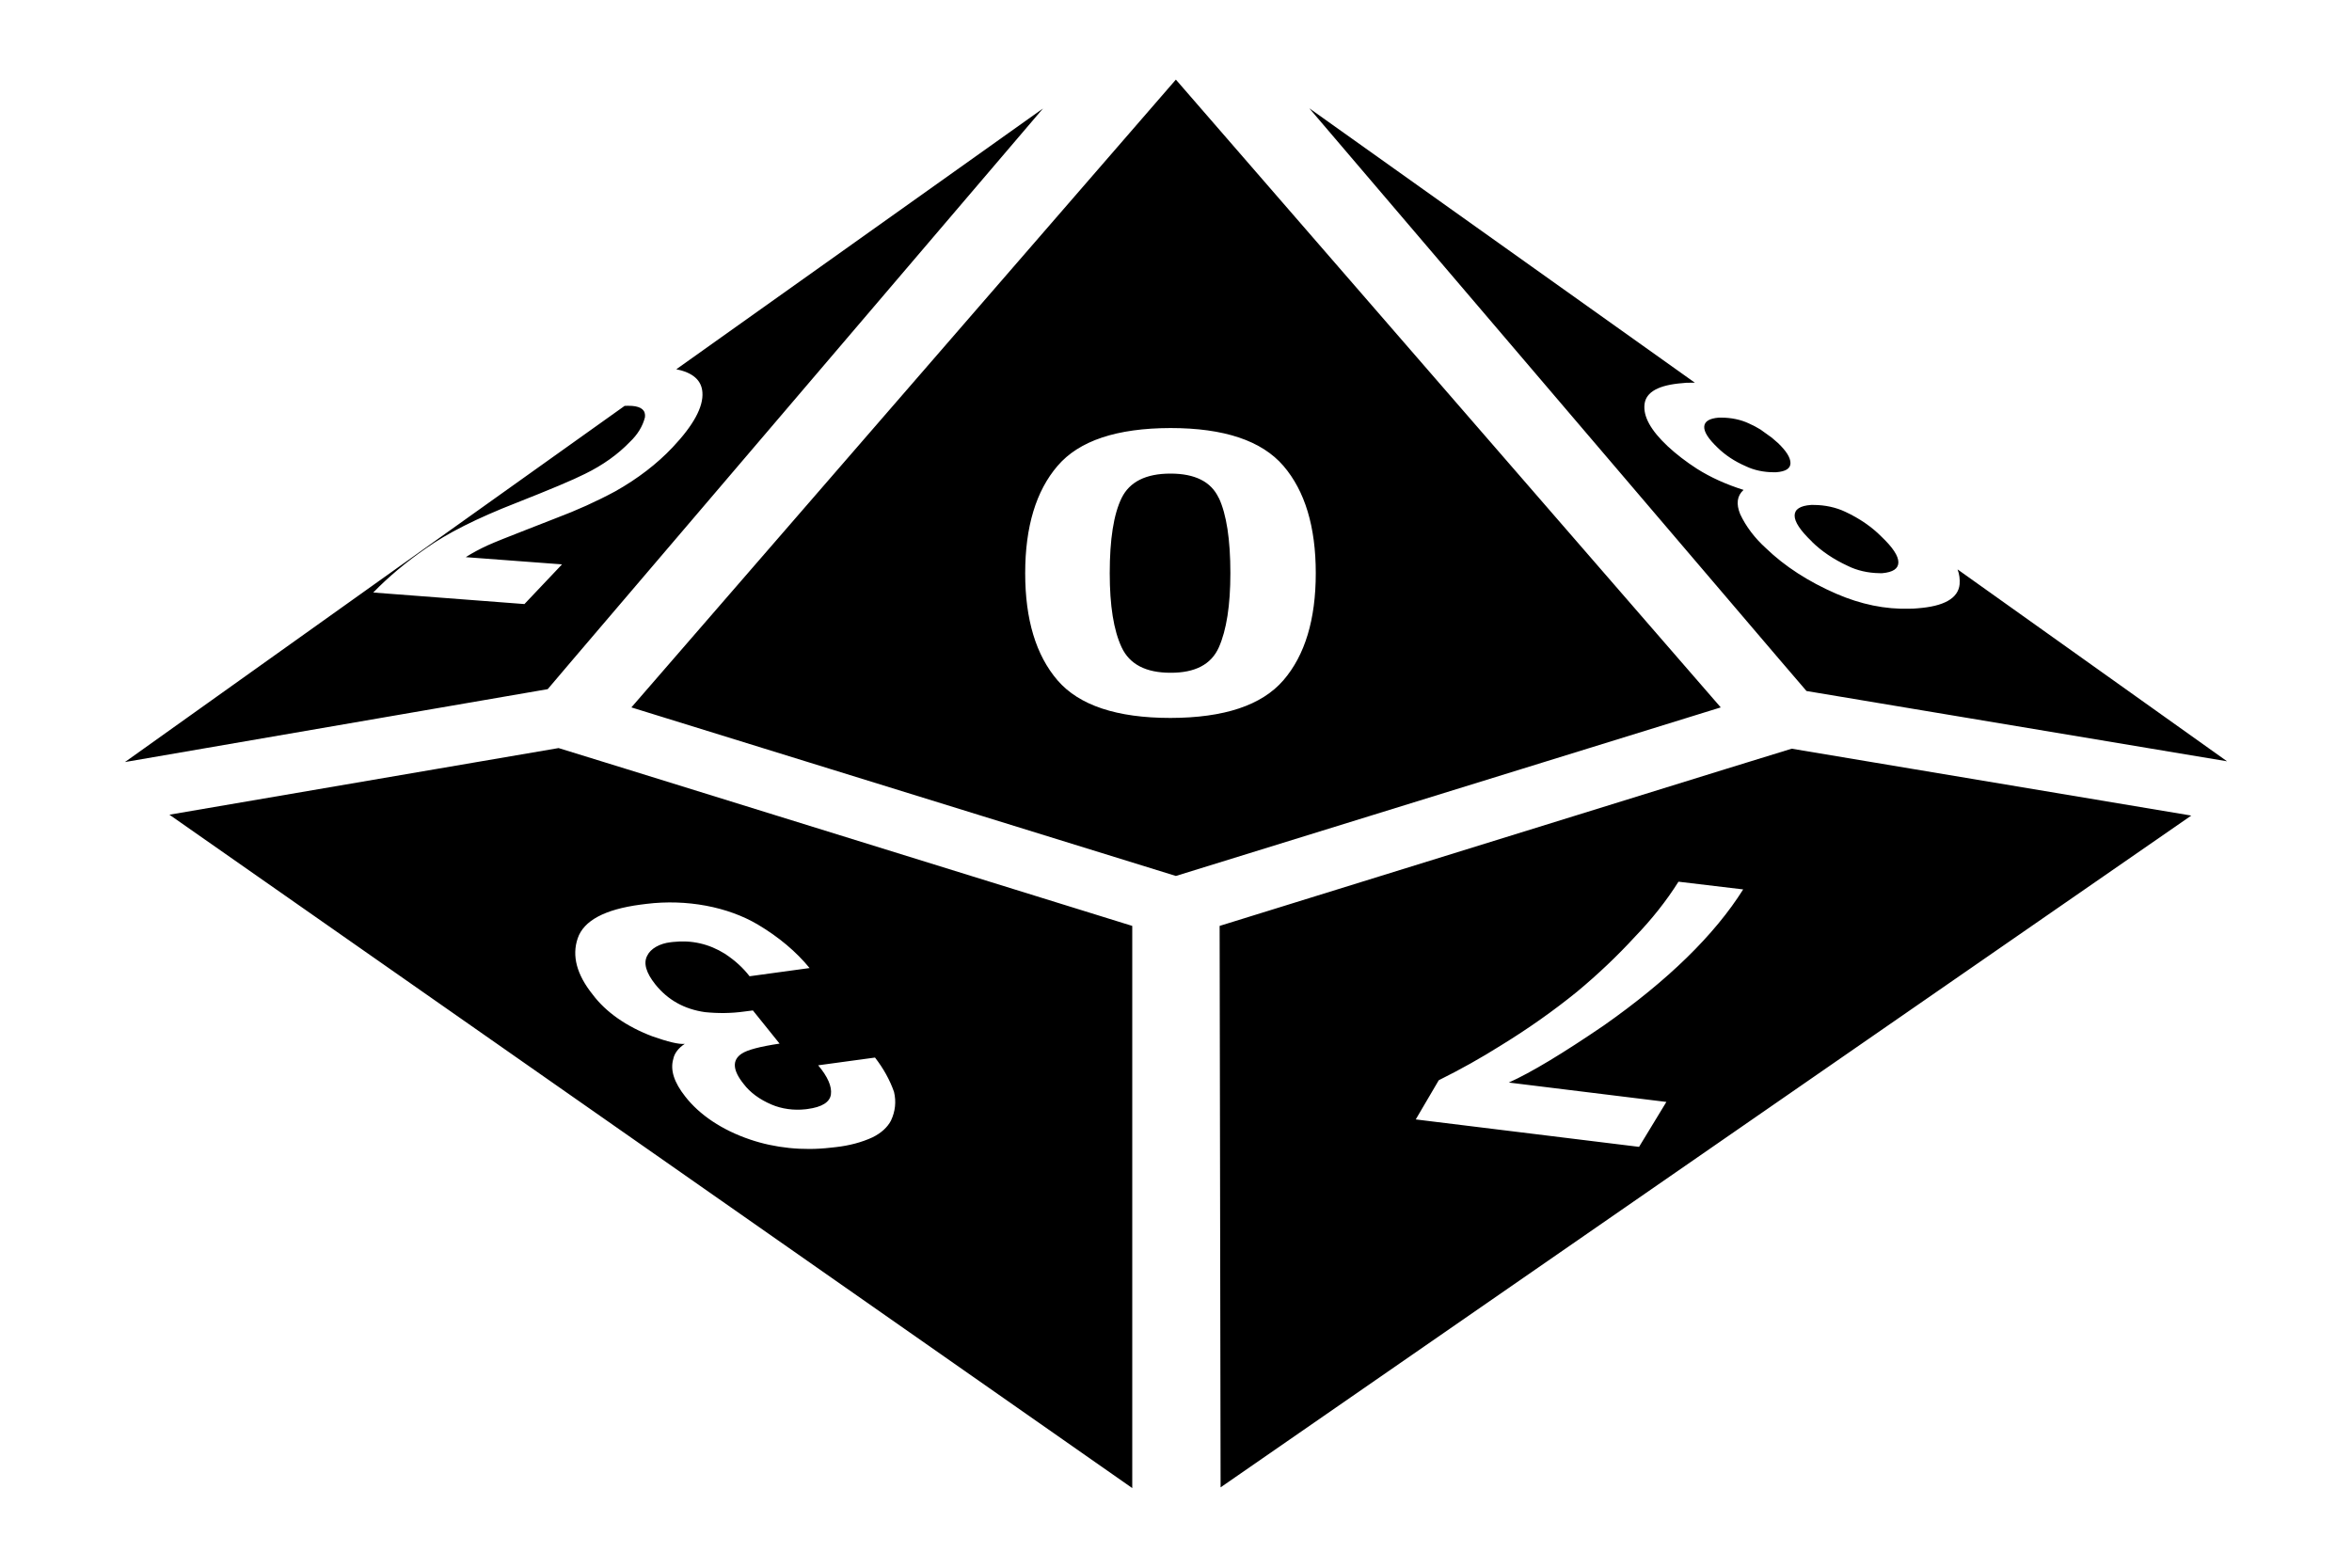
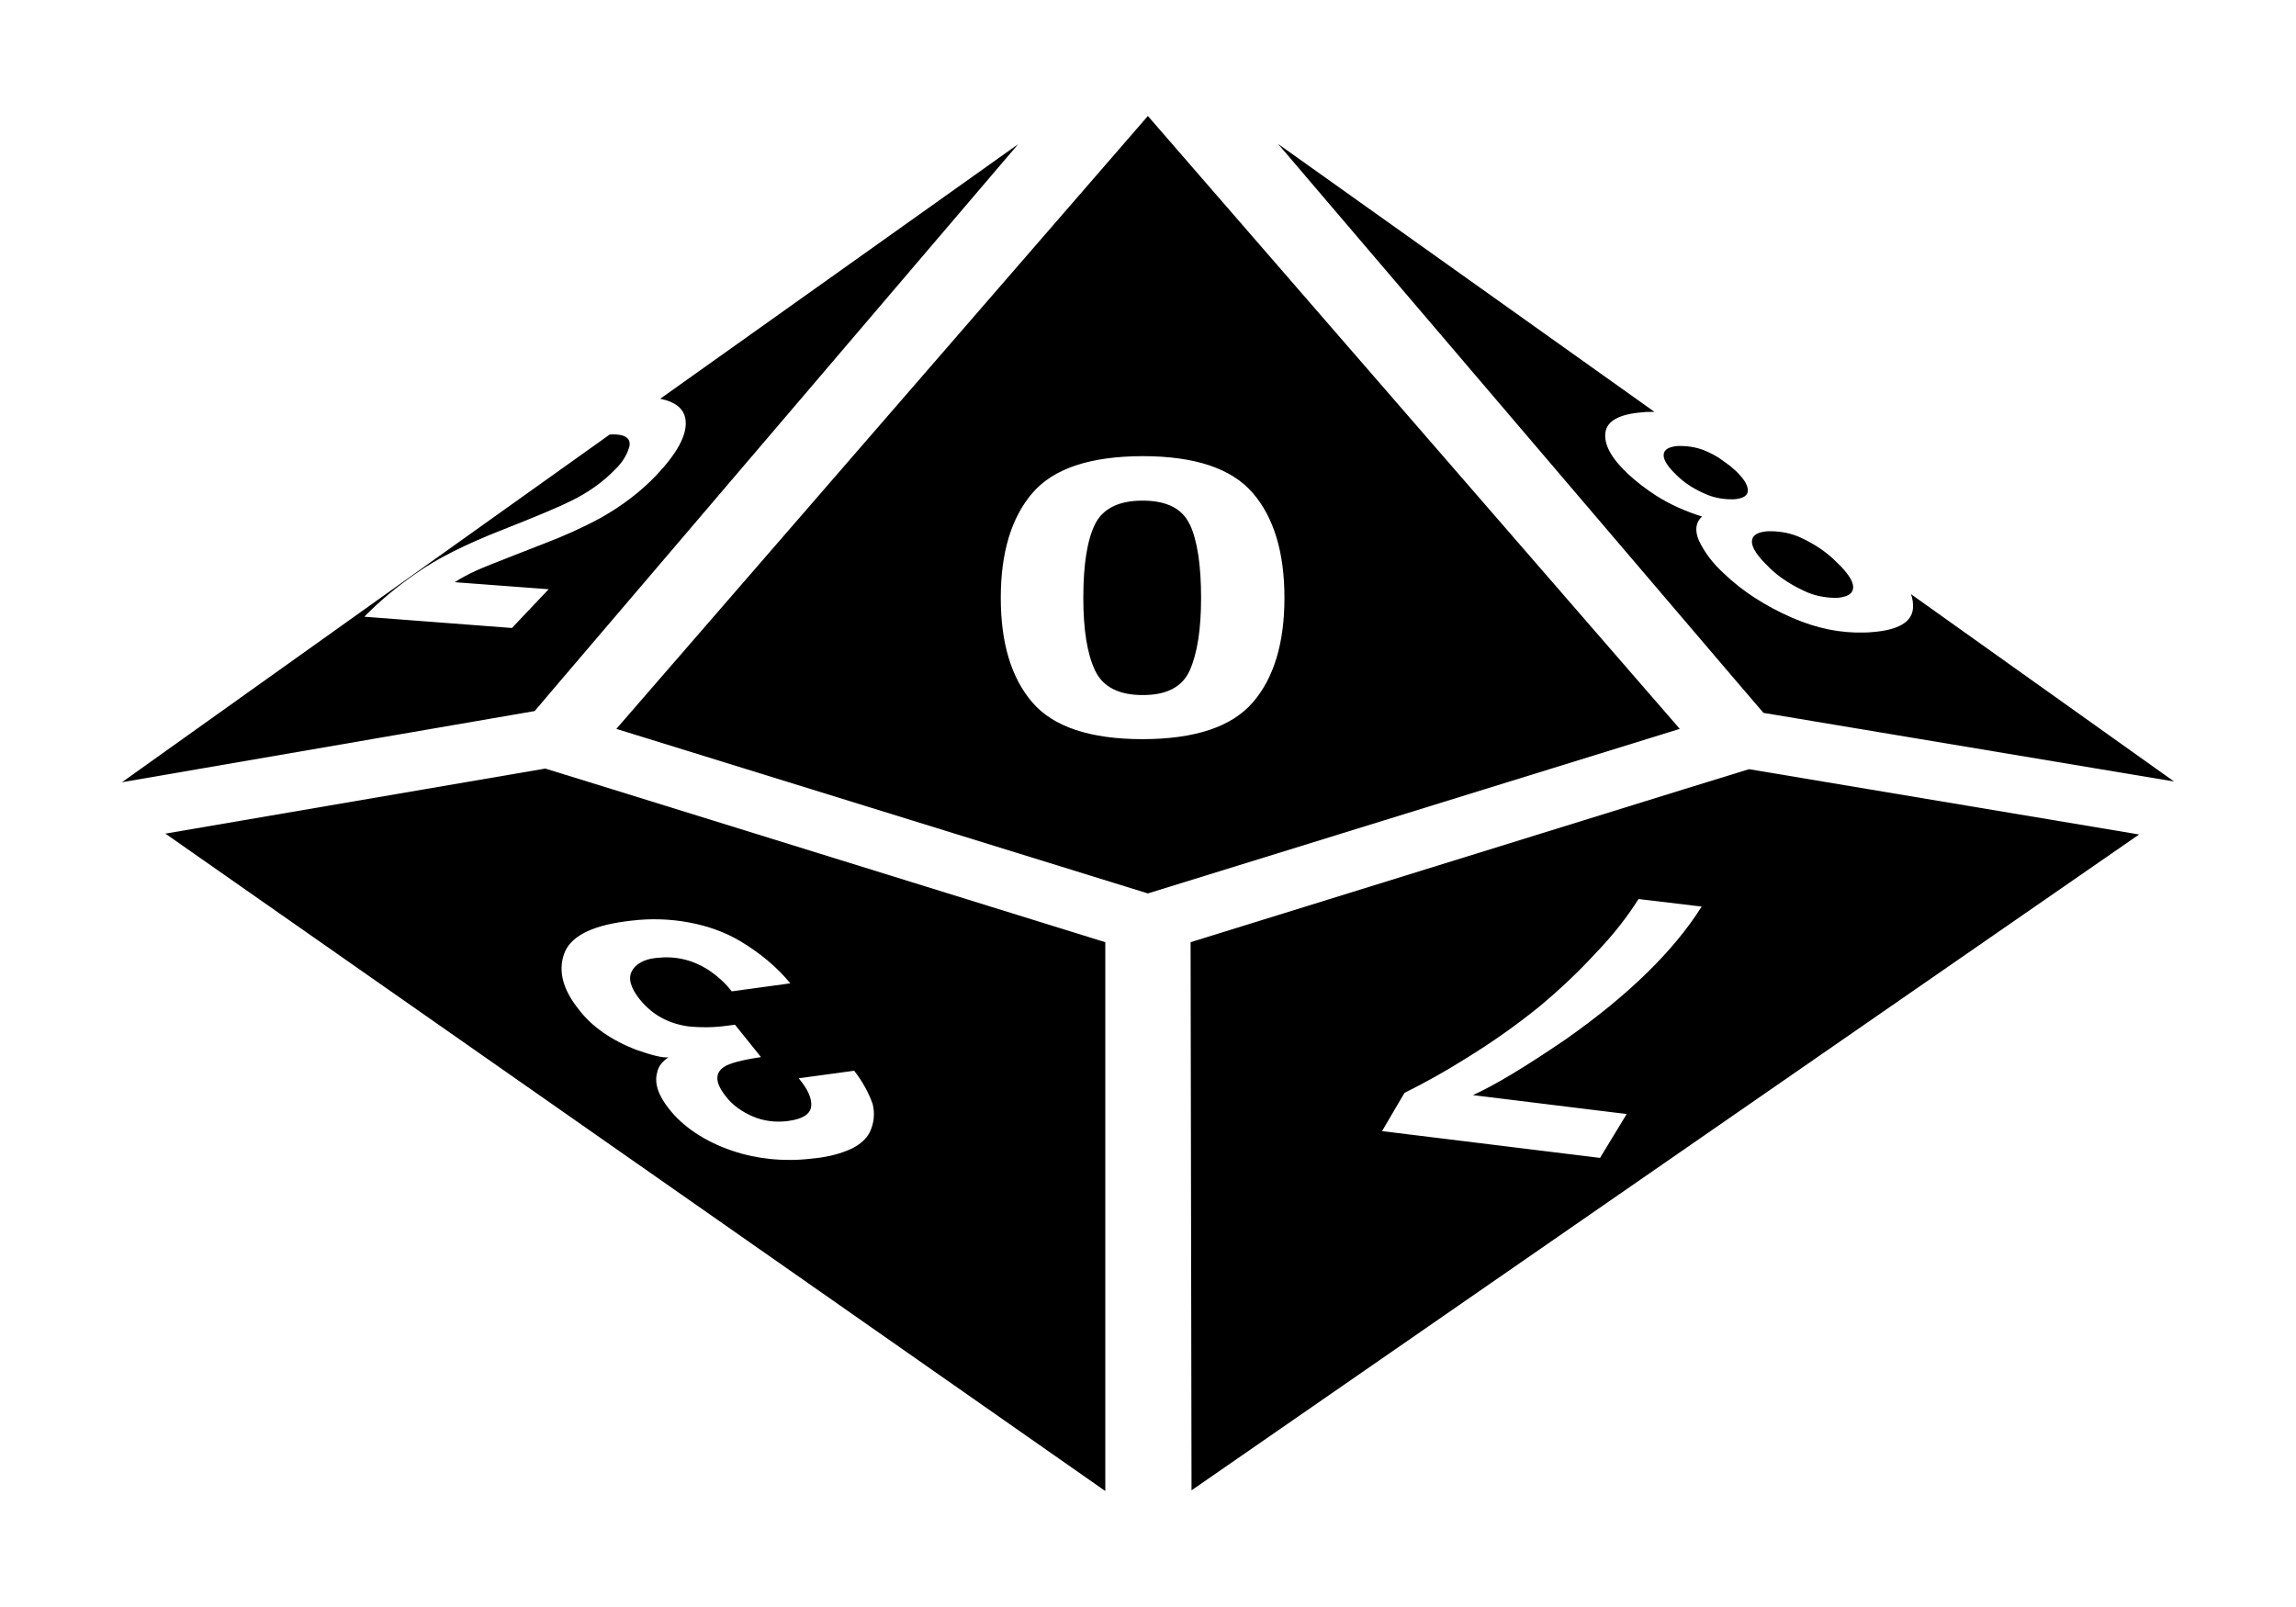
- <svg xmlns="http://www.w3.org/2000/svg" width="75pt" height="50pt" viewBox="0 0 75 50" version="1.1">
+ <svg xmlns="http://www.w3.org/2000/svg" width="50pt" height="35pt" viewBox="0 0 75 50" version="1.1">
  <g id="surface1">
    <rect x="0" y="0" width="75" height="50" style="fill:rgb(100%,100%,100%);fill-opacity:1;stroke:none;" />
    <path style=" stroke:none;fill-rule:nonzero;fill:rgb(0%,0%,0%);fill-opacity:1;" d="M 55.004 24.535 L 38.891 29.531 L 38.922 47.438 L 69.875 26.012 L 57.133 23.879 Z M 53.137 35.145 L 52.266 36.578 L 45.145 35.703 L 45.879 34.453 C 46.574 34.109 47.234 33.738 47.859 33.344 C 48.727 32.812 49.539 32.238 50.285 31.633 C 50.957 31.074 51.574 30.488 52.133 29.879 C 52.672 29.32 53.137 28.734 53.523 28.121 L 55.586 28.367 C 54.672 29.82 53.188 31.27 51.141 32.707 C 49.84 33.594 48.832 34.203 48.113 34.527 Z M 17.812 23.859 L 5.402 25.984 L 36.105 47.461 L 36.105 29.531 L 20 24.535 Z M 20.617 28.828 C 21.891 28.672 23.207 28.918 24.172 29.492 C 24.836 29.887 25.391 30.355 25.816 30.875 L 23.902 31.137 C 23.699 30.871 23.434 30.629 23.113 30.418 C 22.605 30.102 22.055 29.977 21.461 30.043 L 21.391 30.051 C 21.035 30.09 20.742 30.258 20.637 30.484 C 20.512 30.719 20.602 31.027 20.898 31.398 C 21.297 31.895 21.824 32.188 22.48 32.281 C 22.898 32.324 23.324 32.32 23.734 32.262 L 24.008 32.227 L 24.859 33.285 C 24.234 33.379 23.832 33.484 23.652 33.605 C 23.34 33.809 23.359 34.133 23.715 34.574 C 23.918 34.844 24.227 35.07 24.605 35.23 C 24.926 35.367 25.312 35.422 25.688 35.379 L 25.75 35.371 C 26.215 35.309 26.461 35.152 26.496 34.906 C 26.531 34.656 26.398 34.344 26.09 33.977 L 27.902 33.73 C 28.172 34.078 28.375 34.445 28.508 34.824 C 28.582 35.133 28.551 35.445 28.41 35.742 C 28.301 35.953 28.098 36.137 27.832 36.27 C 27.48 36.434 27.078 36.539 26.656 36.586 L 26.48 36.605 C 25.605 36.707 24.707 36.613 23.918 36.344 C 23.027 36.043 22.305 35.559 21.848 34.969 C 21.496 34.523 21.367 34.129 21.469 33.777 C 21.504 33.594 21.637 33.422 21.836 33.293 L 21.828 33.293 C 21.648 33.312 21.305 33.23 20.797 33.051 C 19.98 32.742 19.32 32.281 18.902 31.723 C 18.391 31.086 18.23 30.488 18.422 29.926 C 18.613 29.363 19.281 29.004 20.426 28.852 Z M 3.984 24.305 L 19.918 12.945 C 19.988 12.941 20.059 12.941 20.125 12.945 L 20.148 12.945 C 20.457 12.969 20.594 13.09 20.566 13.309 C 20.496 13.59 20.332 13.863 20.082 14.098 C 19.703 14.492 19.223 14.836 18.656 15.113 C 18.277 15.305 17.543 15.613 16.453 16.043 C 15.203 16.531 14.25 17.012 13.59 17.484 C 12.961 17.918 12.395 18.391 11.902 18.898 L 16.723 19.266 L 17.922 18 L 14.852 17.77 C 15.066 17.633 15.301 17.508 15.547 17.395 C 15.781 17.289 16.195 17.125 16.785 16.895 L 17.727 16.527 C 18.391 16.277 19.023 15.992 19.617 15.672 C 20.332 15.27 20.953 14.793 21.449 14.266 C 22.117 13.559 22.434 12.973 22.398 12.512 C 22.371 12.125 22.09 11.883 21.566 11.777 L 33.258 3.461 L 18.301 20.996 L 17.465 21.98 Z M 57.777 17.273 C 57.406 16.918 57.223 16.641 57.227 16.441 C 57.227 16.246 57.402 16.129 57.75 16.105 L 57.832 16.105 C 58.195 16.105 58.551 16.184 58.844 16.324 C 59.297 16.535 59.688 16.805 59.992 17.113 C 60.355 17.457 60.535 17.73 60.535 17.934 C 60.535 18.137 60.363 18.25 60.023 18.281 L 59.938 18.281 C 59.57 18.277 59.211 18.195 58.918 18.047 C 58.469 17.84 58.082 17.578 57.777 17.277 Z M 41.75 3.453 L 54.047 12.207 L 53.875 12.207 C 53.816 12.207 53.73 12.207 53.66 12.219 C 52.895 12.277 52.488 12.5 52.441 12.887 C 52.391 13.277 52.637 13.723 53.176 14.23 C 53.453 14.488 53.77 14.73 54.109 14.949 C 54.547 15.227 55.051 15.453 55.598 15.625 C 55.391 15.812 55.355 16.07 55.492 16.402 C 55.676 16.793 55.953 17.16 56.316 17.488 C 56.91 18.062 57.668 18.551 58.547 18.934 C 59.336 19.277 60.121 19.438 60.898 19.414 C 60.98 19.414 61.059 19.41 61.137 19.402 C 61.992 19.34 62.445 19.082 62.488 18.633 C 62.5 18.473 62.48 18.312 62.422 18.16 L 71.016 24.281 L 57.605 22.039 L 56.711 20.996 Z M 56.137 13.699 L 56.496 13.957 C 56.562 14.012 56.629 14.074 56.695 14.129 C 56.961 14.383 57.094 14.594 57.094 14.77 C 57.094 14.941 56.945 15.039 56.637 15.062 L 56.562 15.062 C 56.242 15.062 55.93 14.996 55.672 14.871 C 55.312 14.715 55.008 14.512 54.766 14.273 C 54.477 13.996 54.336 13.777 54.344 13.609 C 54.352 13.441 54.508 13.344 54.809 13.32 L 54.887 13.32 C 55.203 13.32 55.508 13.383 55.766 13.504 C 55.898 13.562 56.023 13.629 56.137 13.699 Z M 37.496 2.539 L 20.133 22.562 L 37.496 27.938 L 54.871 22.562 Z M 37.324 22.898 C 35.613 22.898 34.41 22.496 33.723 21.699 C 33.035 20.898 32.691 19.762 32.691 18.281 C 32.691 16.805 33.035 15.66 33.723 14.859 C 34.41 14.055 35.613 13.656 37.324 13.652 C 39.035 13.652 40.234 14.055 40.926 14.859 C 41.613 15.66 41.957 16.801 41.957 18.281 C 41.957 19.758 41.613 20.898 40.926 21.695 C 40.234 22.496 39.035 22.895 37.324 22.898 Z M 38.867 15.883 C 39.109 16.402 39.234 17.203 39.234 18.281 C 39.234 19.312 39.109 20.098 38.867 20.645 C 38.625 21.191 38.109 21.461 37.324 21.457 C 36.539 21.457 36.02 21.188 35.766 20.645 C 35.512 20.102 35.387 19.316 35.387 18.281 C 35.387 17.203 35.512 16.402 35.766 15.883 C 36.02 15.367 36.539 15.105 37.324 15.105 C 38.105 15.105 38.621 15.363 38.863 15.883 Z M 38.867 15.883 " />
  </g>
</svg>
